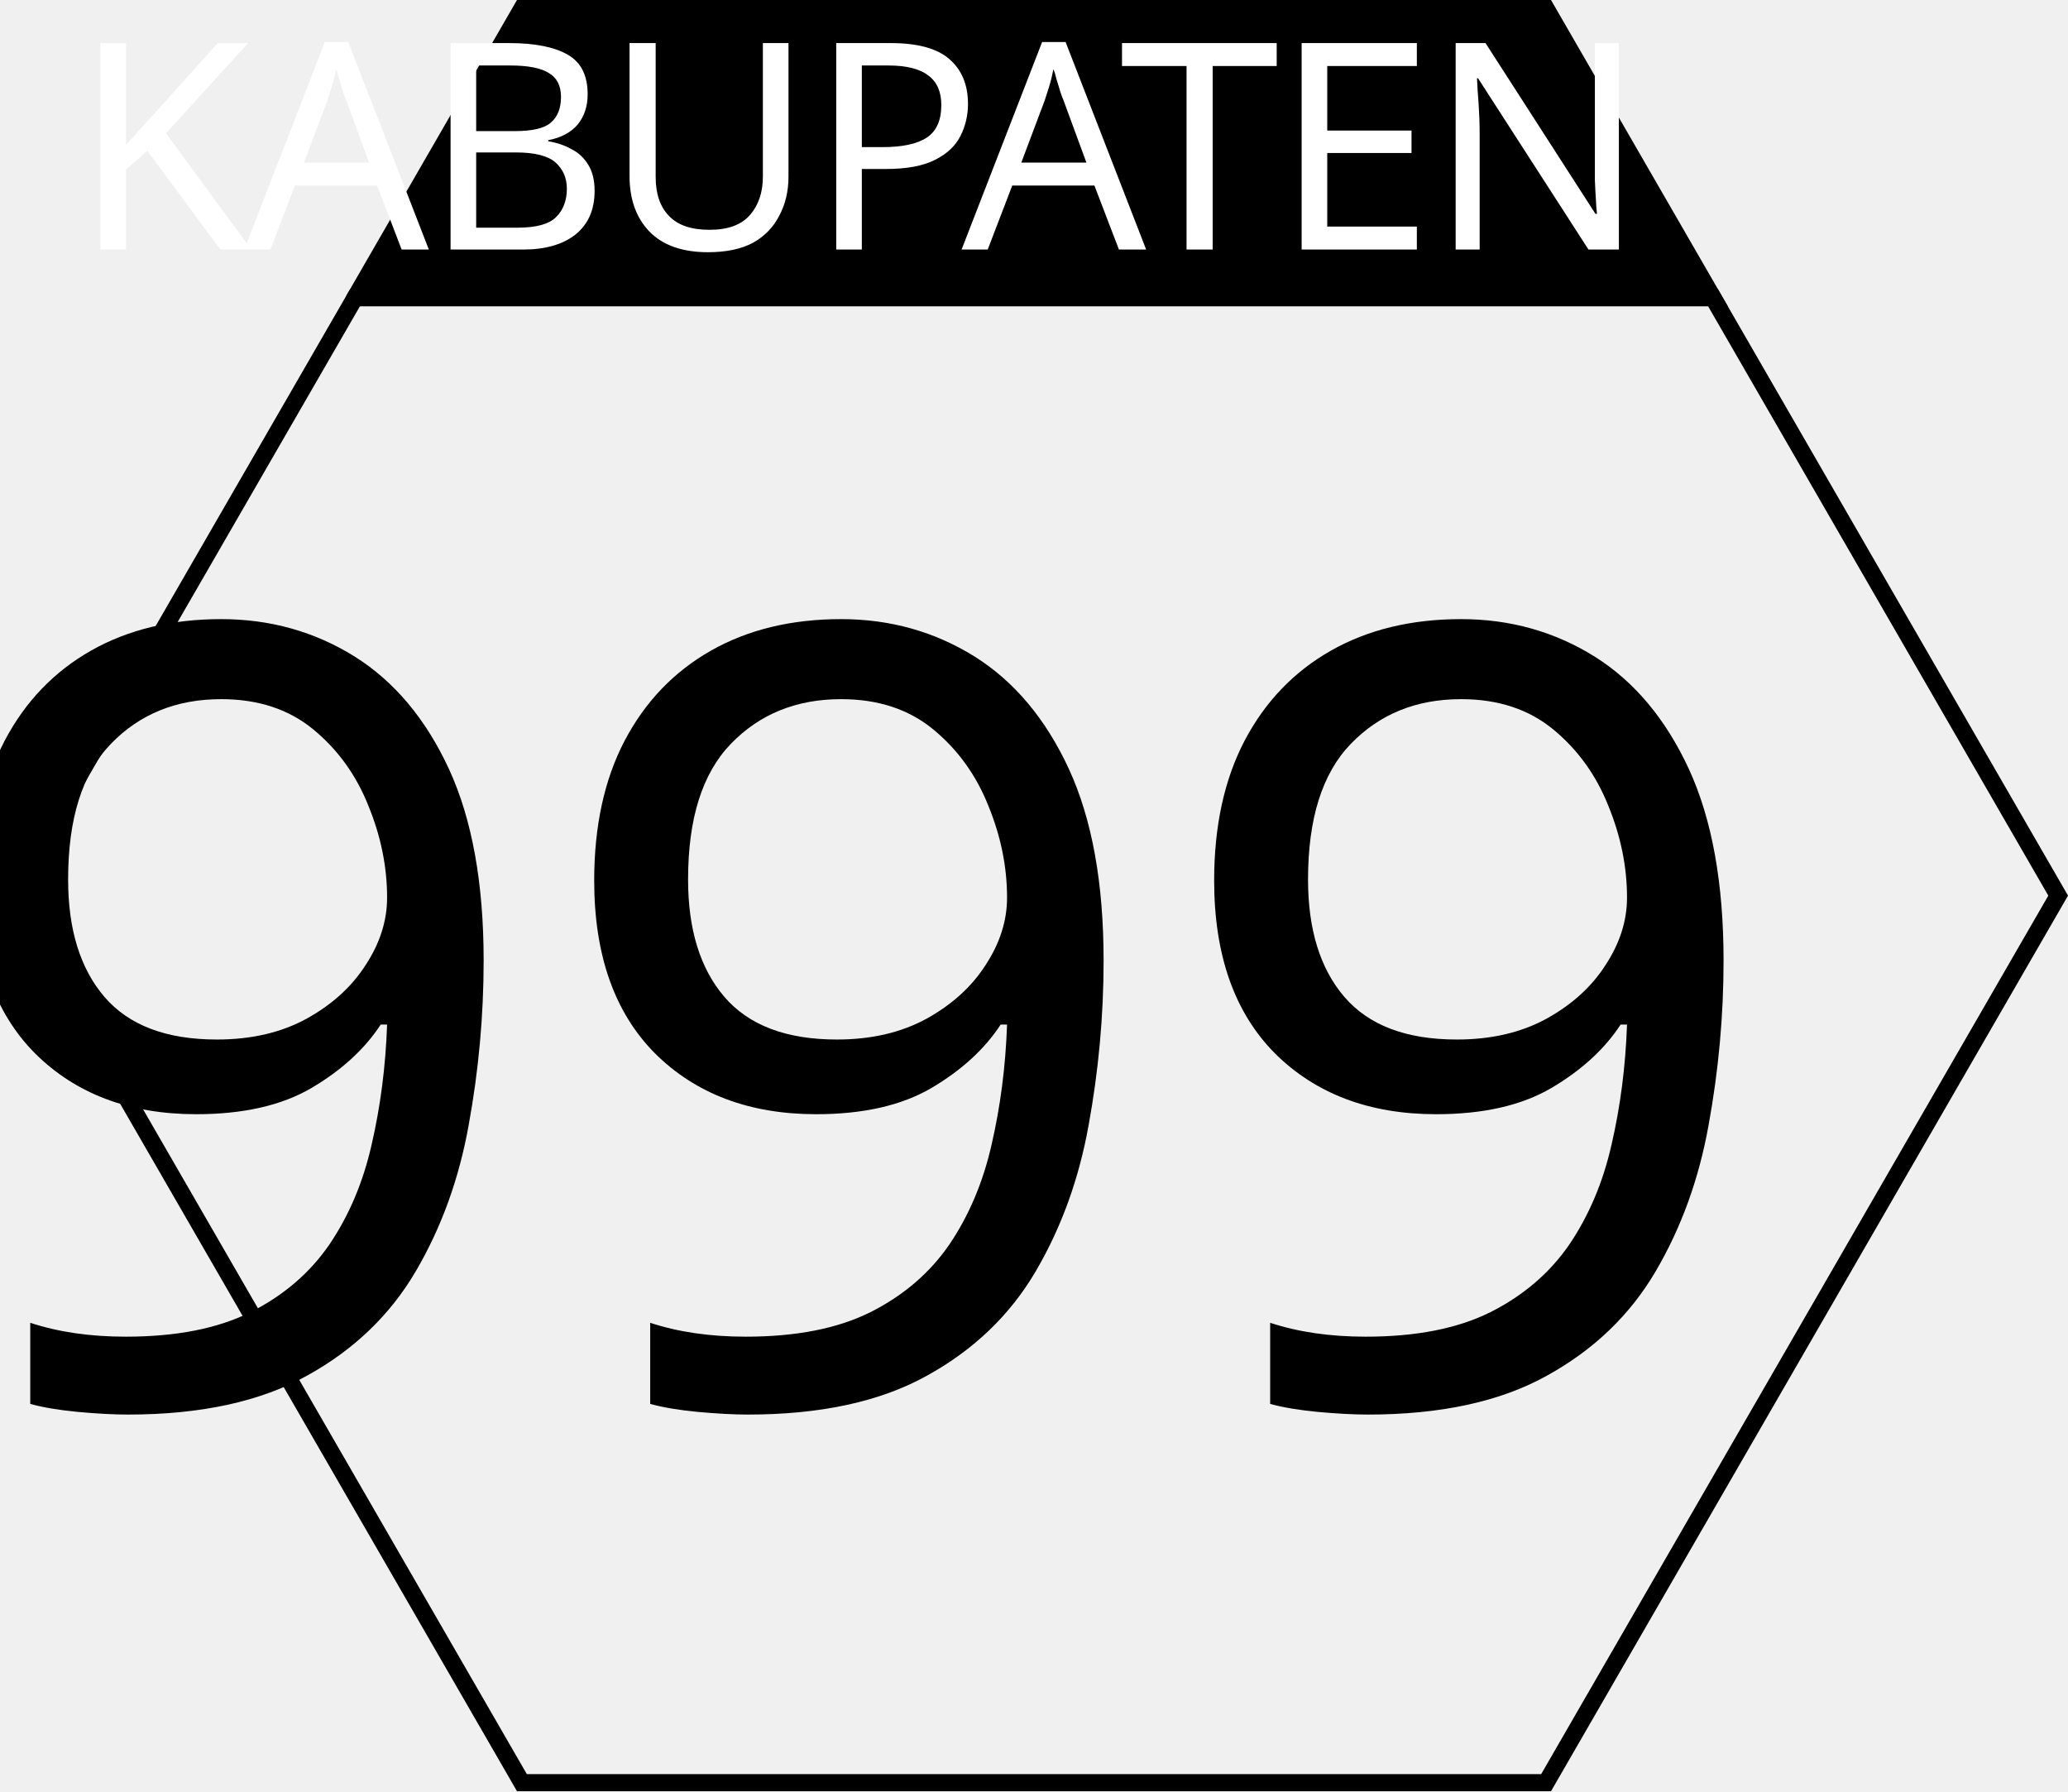
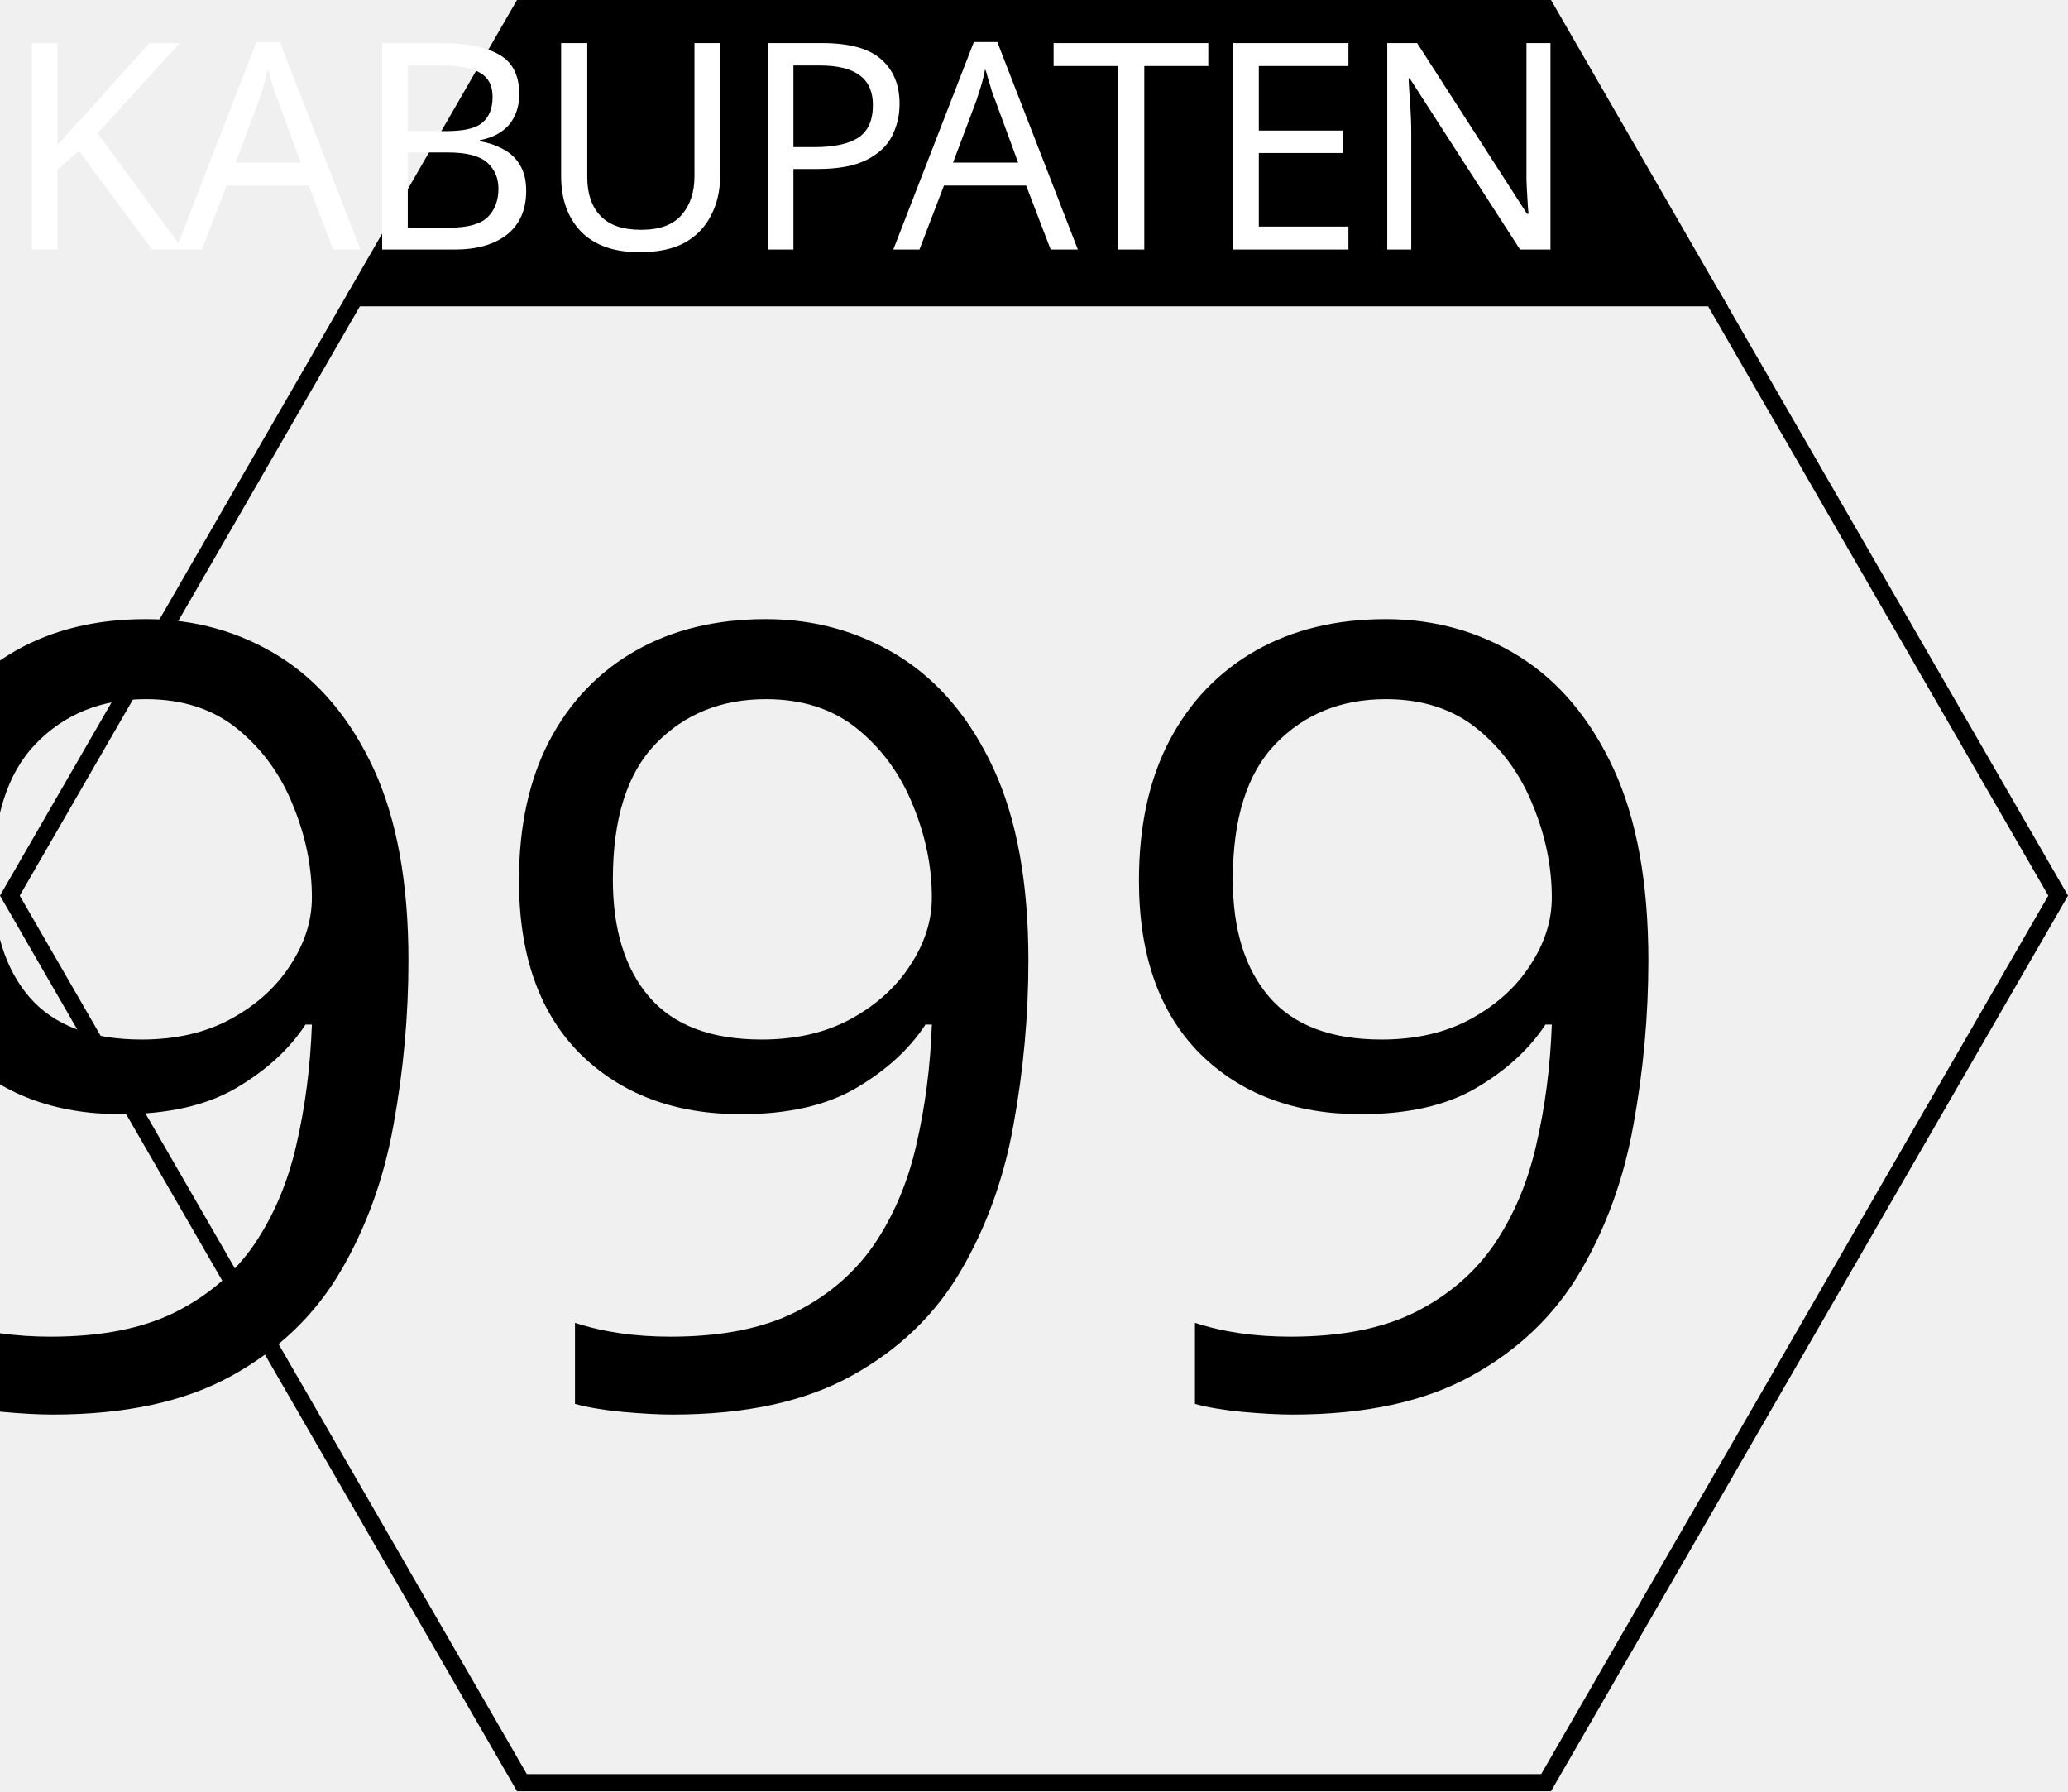
<svg xmlns="http://www.w3.org/2000/svg" width="60.577mm" height="52.462mm" viewBox="0 0 60.577 52.462" version="1.1" id="svg8">
  <defs id="defs2" />
  <g id="layer1" transform="translate(-2.653116,-62.10547)">
-     <g id="g825">
-       <path transform="matrix(0.2645833,0,0,0.2645833,2.653116,62.10547)" id="path893" d="M 189.65,32.953 H 39.305 L 1.092,99.141 57.783,197.334 H 171.17 l 56.693,-98.193 z" style="fill:none;fill-opacity:1;stroke:#000000;stroke-width:1.89;stroke-miterlimit:4;stroke-dasharray:none;stroke-dashoffset:0" />
-       <path id="path865" d="m 39.305,32.951 v 0.002 H 189.65 L 171.17,0.945 H 57.783 Z" style="fill:#000000;fill-opacity:1;stroke:#000000;stroke-width:1.89;stroke-miterlimit:4;stroke-dasharray:none;stroke-dashoffset:0" transform="matrix(0.2645833,0,0,0.2645833,2.653116,62.10547)" />
+     <g id="g3090">
+       <g id="g825">
+         <path style="fill:none;fill-opacity:1;stroke:#000000;stroke-width:1.89;stroke-miterlimit:4;stroke-dasharray:none;stroke-dashoffset:0" d="M 189.65,32.953 H 39.305 L 1.092,99.141 57.783,197.334 H 171.17 l 56.693,-98.193 z" id="path893" transform="matrix(0.2645833,0,0,0.2645833,2.653116,62.10547)" />
+         <path transform="matrix(0.2645833,0,0,0.2645833,2.653116,62.10547)" style="fill:#000000;fill-opacity:1;stroke:#000000;stroke-width:1.89;stroke-miterlimit:4;stroke-dasharray:none;stroke-dashoffset:0" d="m 39.305,32.951 v 0.002 H 189.65 L 171.17,0.945 H 57.783 Z" id="path865" />
+       </g>
+       <text id="text836" y="69.414" x="33.039" style="font-style:normal;font-variant:normal;font-weight:normal;font-stretch:normal;font-size:8.467px;line-height:1.25;font-family:'Roadgeek 2005 Series C';-inkscape-font-specification:'Roadgeek 2005 Series C';text-align:center;letter-spacing:-0.198px;word-spacing:0px;text-anchor:middle;fill:#ffffff;fill-opacity:1;stroke:none;stroke-width:0.265" xml:space="preserve">
+         <tspan style="font-style:normal;font-variant:normal;font-weight:normal;font-stretch:normal;font-family:'Roadgeek 2005 Series 1B';-inkscape-font-specification:'Roadgeek 2005 Series 1B';letter-spacing:-0.198px;fill:#ffffff;stroke-width:0.265" y="69.414" x="32.94" id="tspan834">KABUPATEN</tspan>
+       </text>
+       <text id="text848" y="103.223" x="33.049" style="font-style:normal;font-variant:normal;font-weight:normal;font-stretch:normal;font-size:8.467px;line-height:1.25;font-family:'Roadgeek 2005 Series 1B';-inkscape-font-specification:'Roadgeek 2005 Series 1B';text-align:center;letter-spacing:0px;word-spacing:0px;text-anchor:middle;fill:#000000;fill-opacity:1;stroke:none;stroke-width:0.265" xml:space="preserve">
+         <tspan style="font-style:normal;font-variant:normal;font-weight:normal;font-stretch:normal;font-size:31.75px;font-family:'Roadgeek 2005 Series 2B';-inkscape-font-specification:'Roadgeek 2005 Series 2B';stroke-width:0.265" y="103.223" x="33.049" id="tspan846">999</tspan>
+       </text>
    </g>
-     <text xml:space="preserve" style="font-style:normal;font-variant:normal;font-weight:normal;font-stretch:normal;font-size:8.467px;line-height:1.25;font-family:'Roadgeek 2005 Series C';-inkscape-font-specification:'Roadgeek 2005 Series C';text-align:center;letter-spacing:-0.198px;word-spacing:0px;text-anchor:middle;fill:#ffffff;fill-opacity:1;stroke:none;stroke-width:0.265" x="33.039" y="69.414" id="text836">
-       <tspan id="tspan834" x="32.94" y="69.414" style="font-style:normal;font-variant:normal;font-weight:normal;font-stretch:normal;font-family:'Roadgeek 2005 Series 1B';-inkscape-font-specification:'Roadgeek 2005 Series 1B';letter-spacing:-0.198px;fill:#ffffff;stroke-width:0.265">KABUPATEN</tspan>
-     </text>
-     <text xml:space="preserve" style="font-style:normal;font-variant:normal;font-weight:normal;font-stretch:normal;font-size:8.467px;line-height:1.25;font-family:'Roadgeek 2005 Series 1B';-inkscape-font-specification:'Roadgeek 2005 Series 1B';text-align:center;letter-spacing:0px;word-spacing:0px;text-anchor:middle;fill:#000000;fill-opacity:1;stroke:none;stroke-width:0.265" x="33.049" y="103.223" id="text848">
-       <tspan id="tspan846" x="33.049" y="103.223" style="font-style:normal;font-variant:normal;font-weight:normal;font-stretch:normal;font-size:31.75px;font-family:'Roadgeek 2005 Series 2B';-inkscape-font-specification:'Roadgeek 2005 Series 2B';stroke-width:0.265">999</tspan>
-     </text>
  </g>
</svg>
